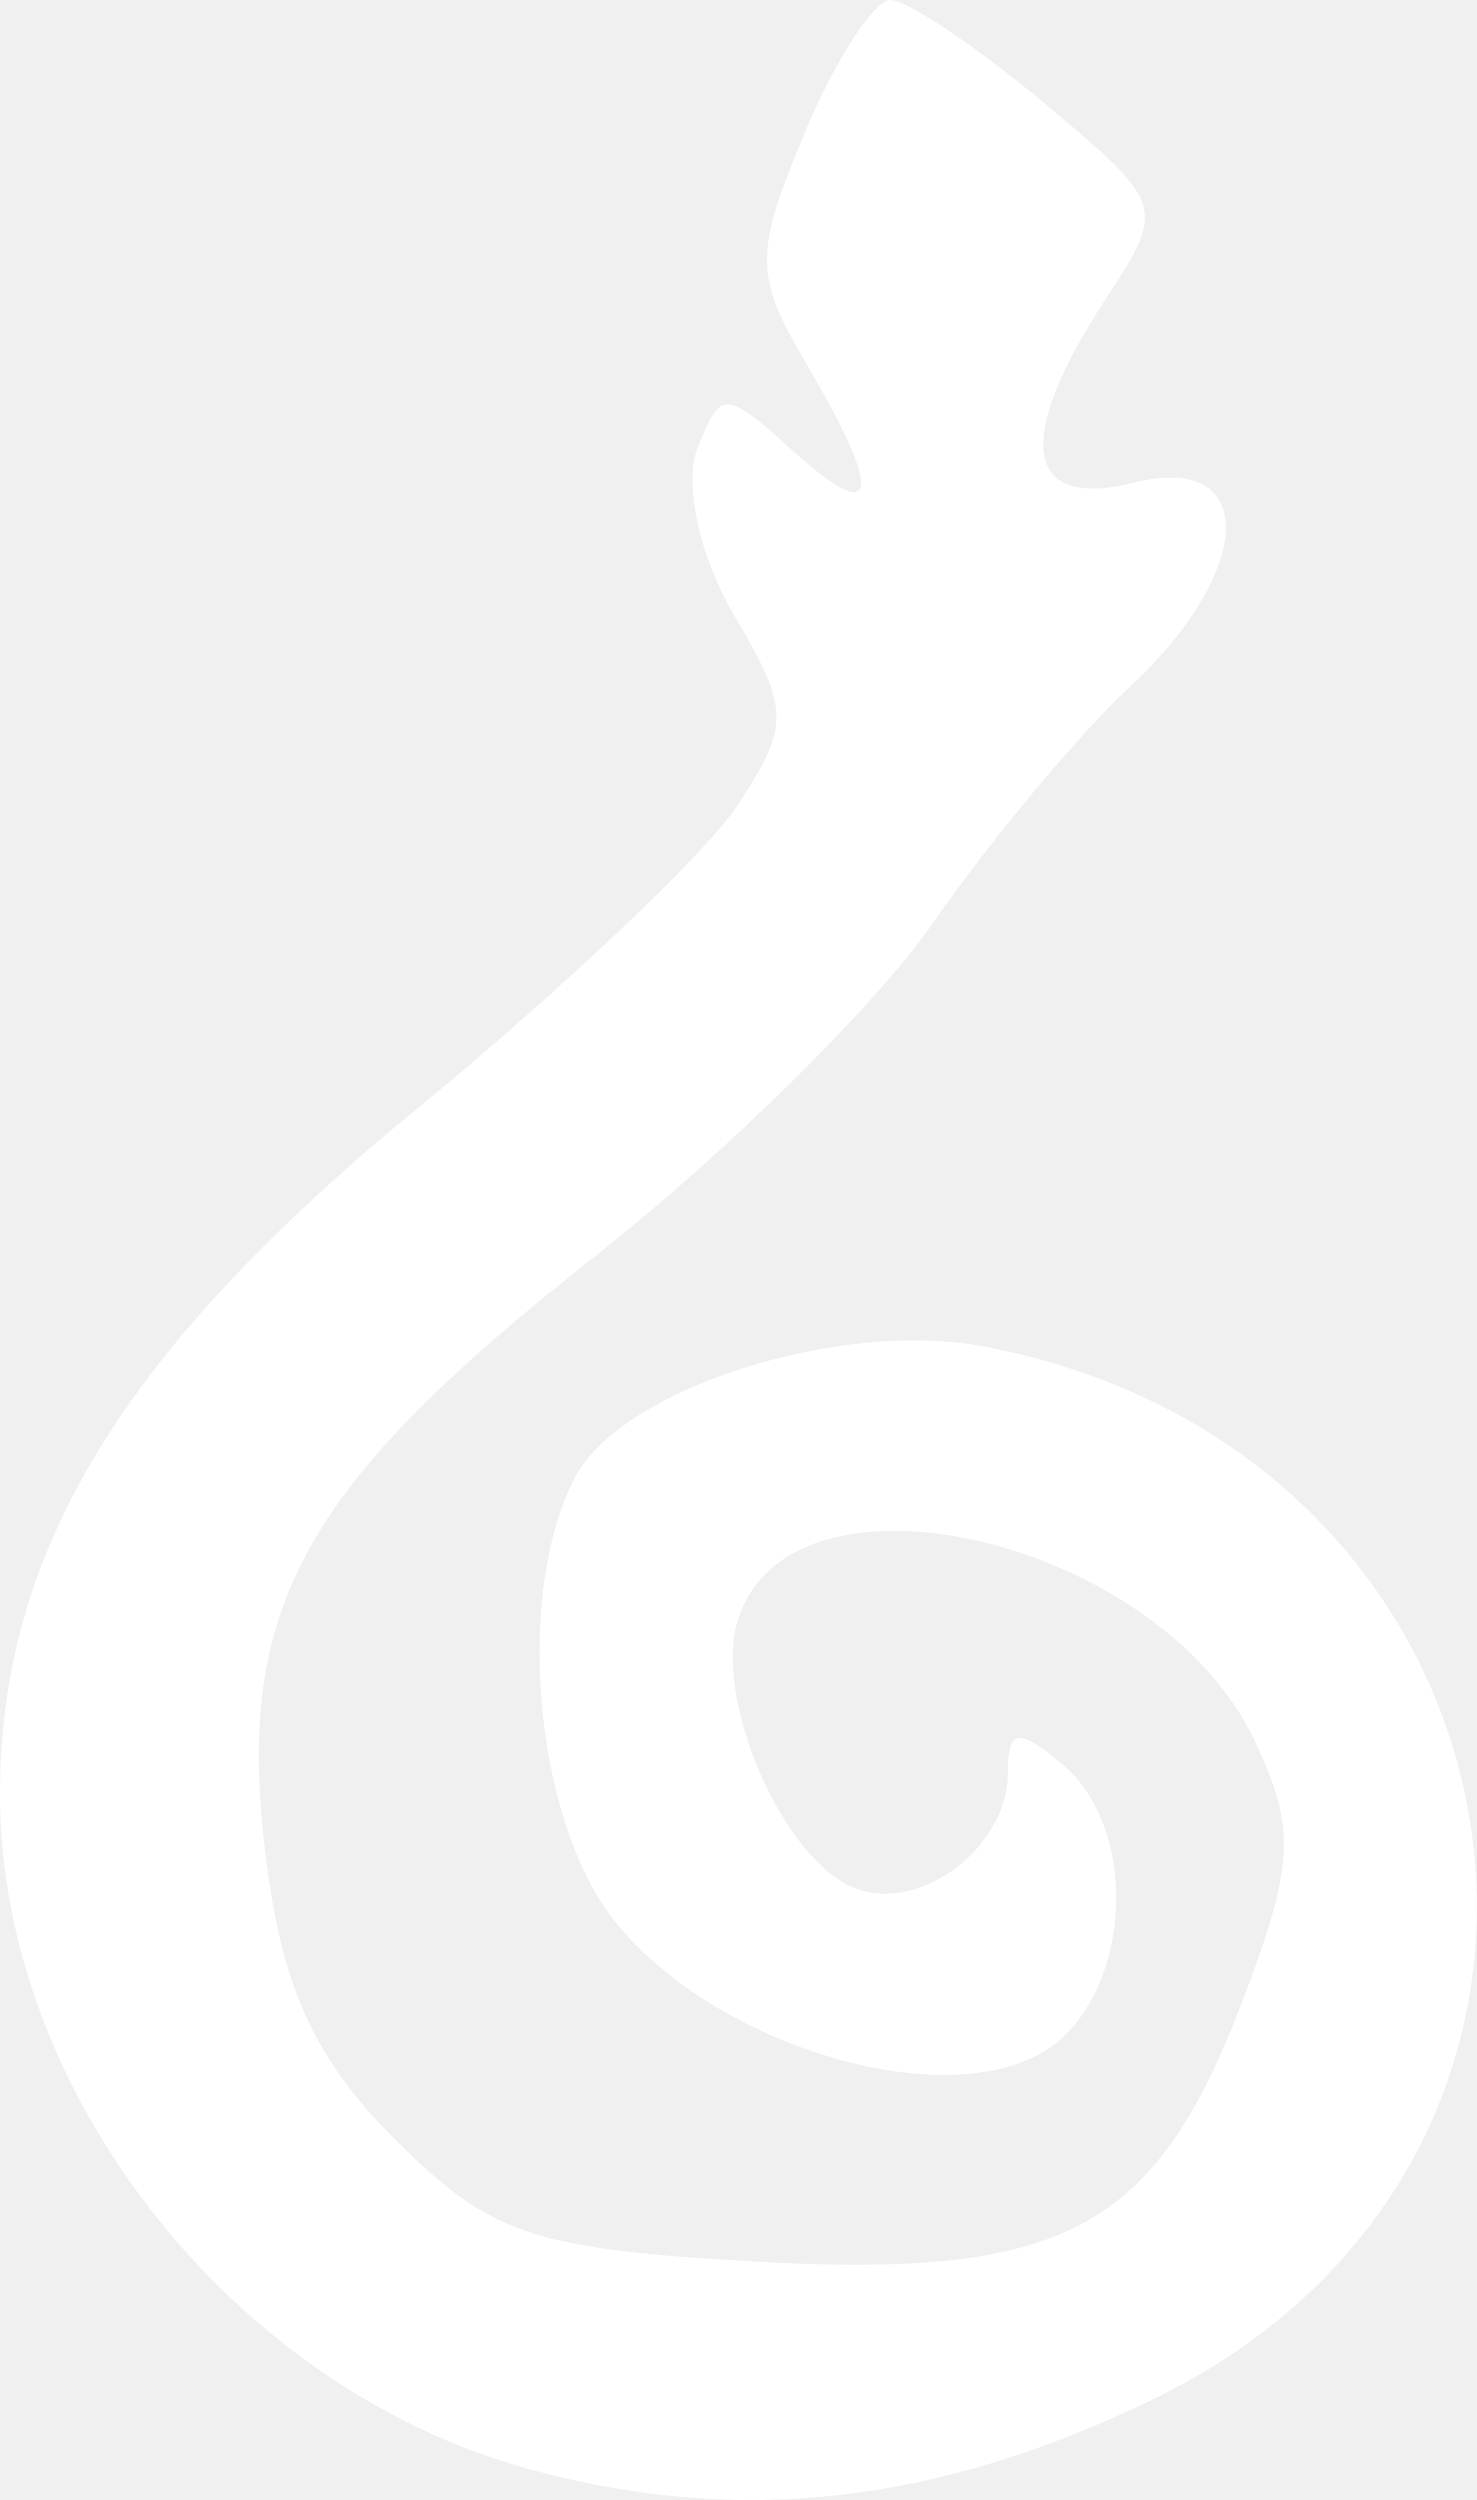
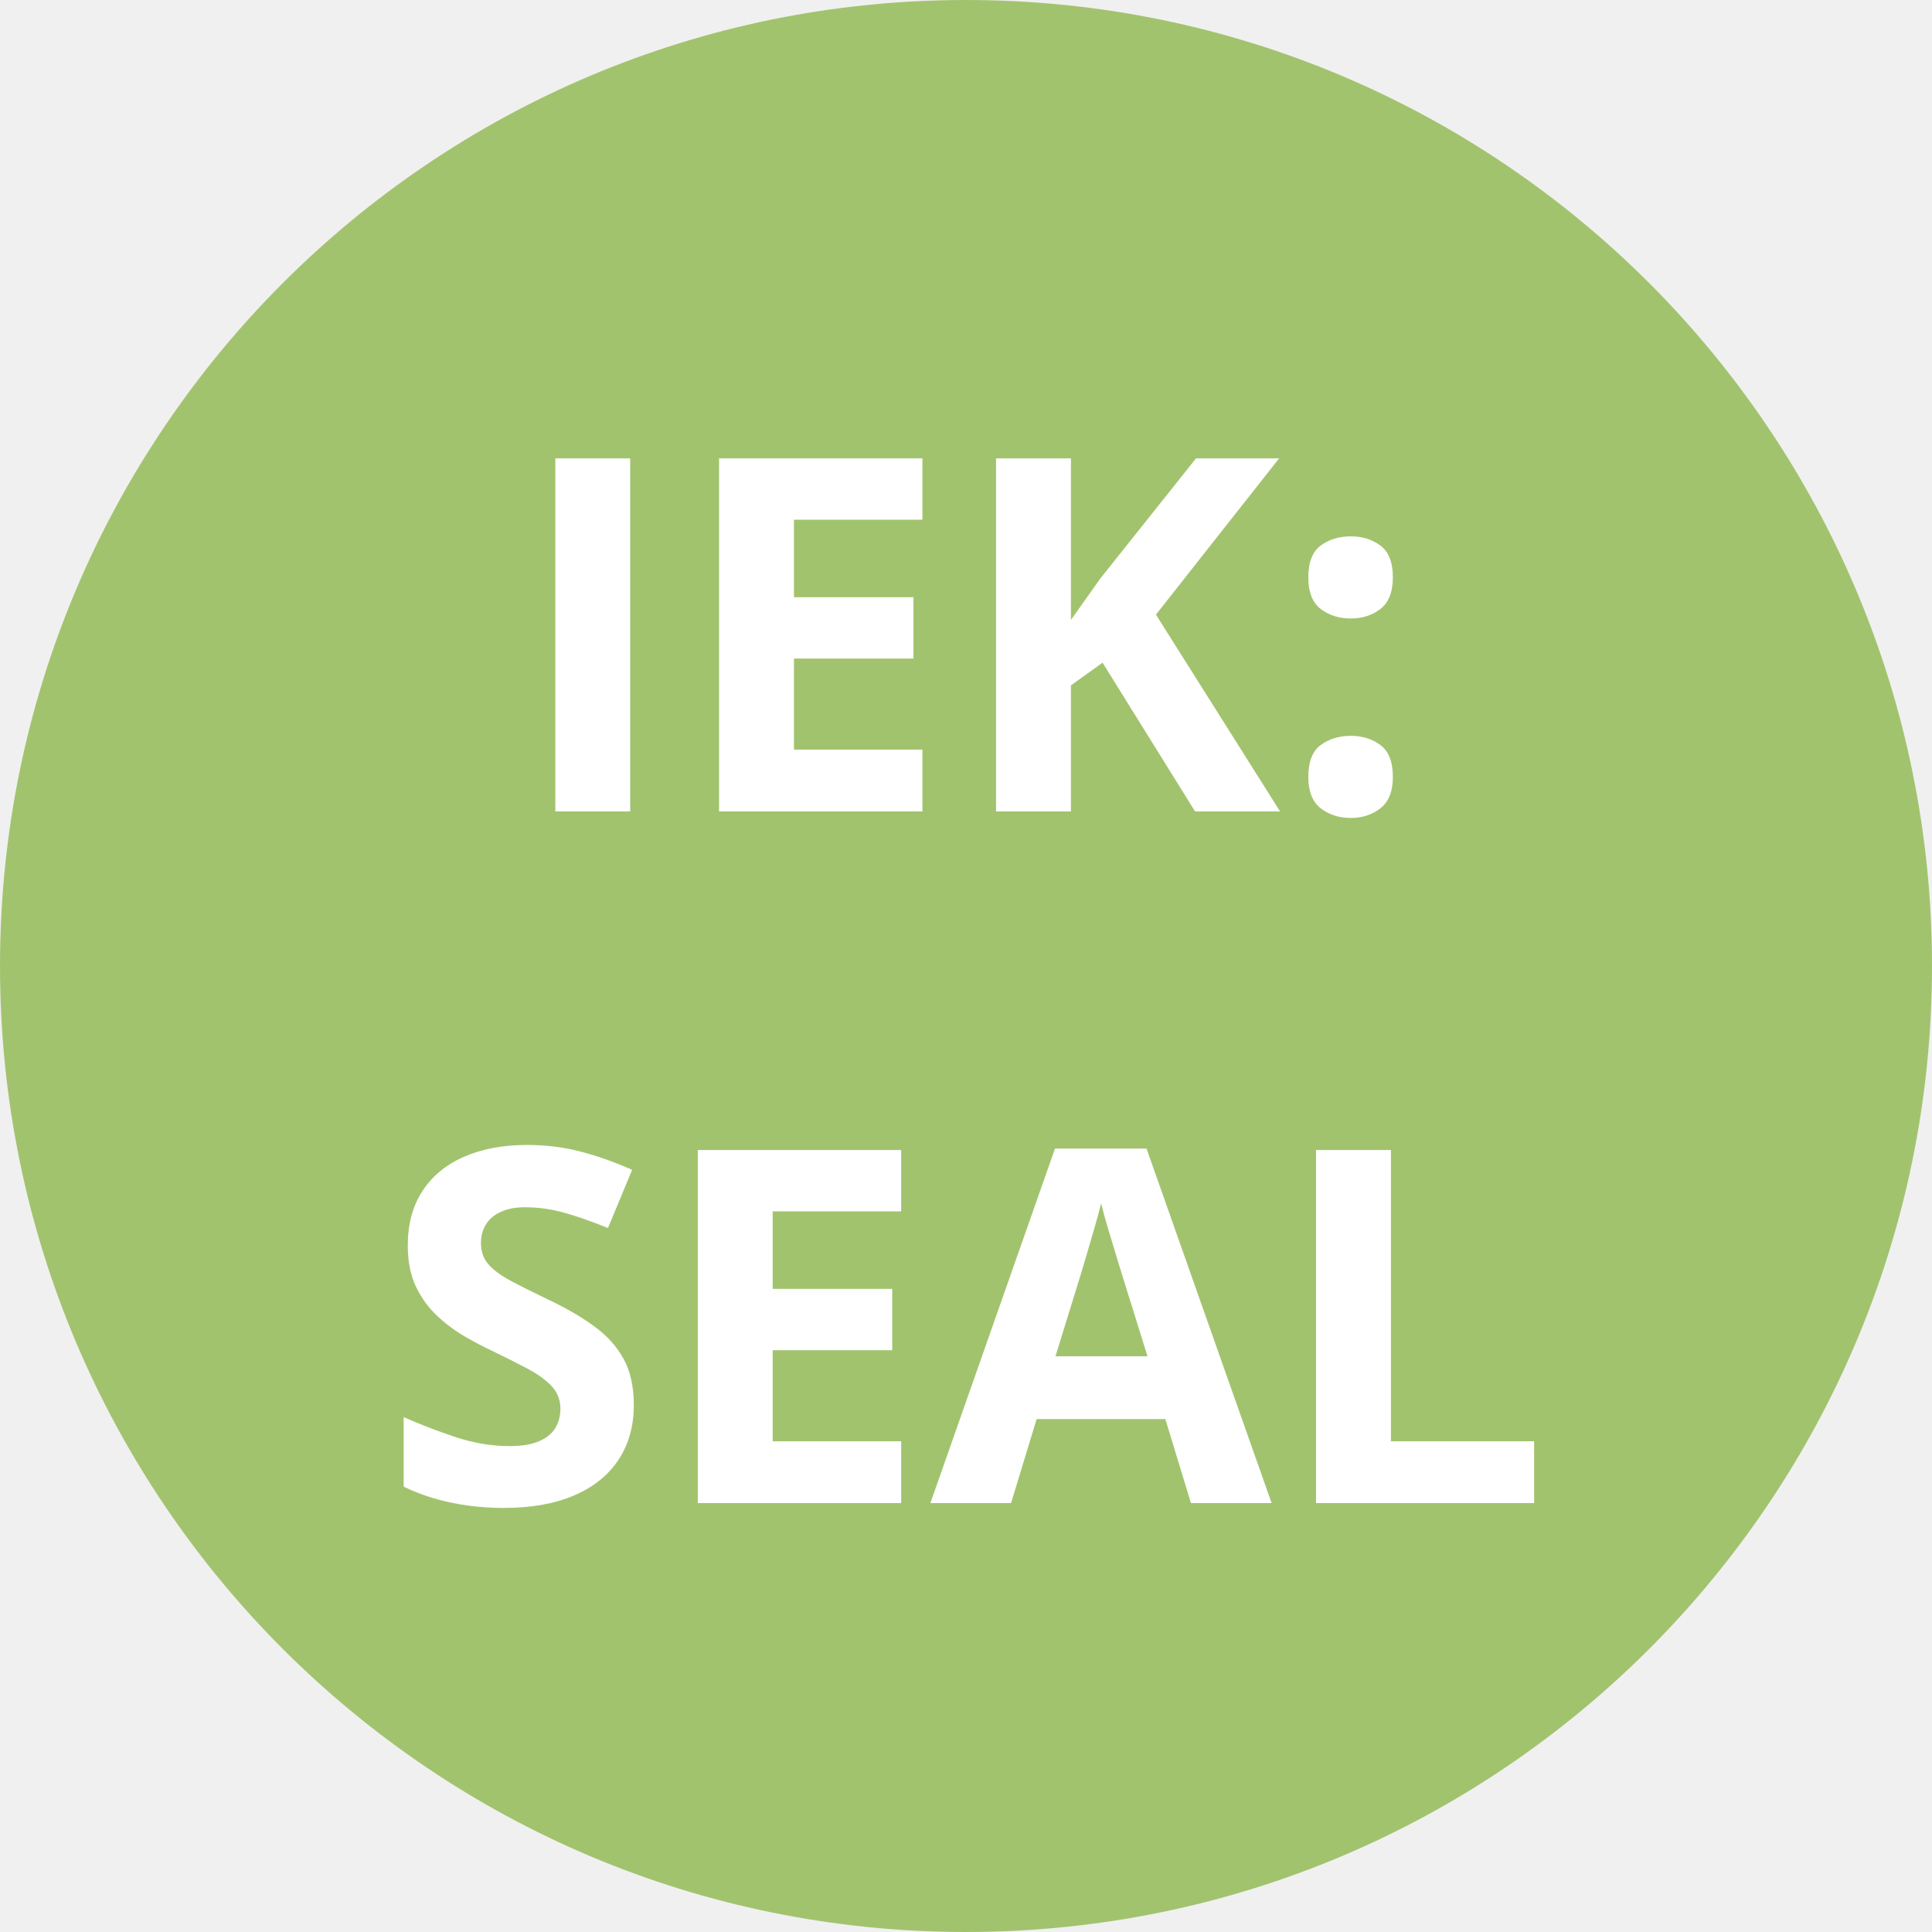
- <svg xmlns="http://www.w3.org/2000/svg" width="209.951" zoomAndPan="magnify" viewBox="0 0 157.463 266.555" height="355.406" preserveAspectRatio="xMidYMid" version="1.0" id="svg217">
-   <defs id="defs203" />
-   <path style="fill:#ffffff;fill-opacity:1;stroke-width:3.838" d="M 56.432,263.27 C 24.751,254.605 8.2283917e-7,223.056 8.2283917e-7,191.34 8.2283917e-7,165.428 13.026,144.009 44.487,118.188 c 15.443,-12.675 30.818,-27.228 34.168,-32.34 5.588,-8.528 5.555,-10.202 -0.397,-20.278 -3.654,-6.186 -5.364,-13.912 -3.914,-17.69 2.44,-6.358 2.969,-6.35 10.169,0.167 9.182,8.31 9.746,4.751 1.466,-9.265 -5.559,-9.41 -5.577,-11.7 -0.196,-24.579 C 89.047,6.391 93.166,-4.7150754e-7 94.937,-4.7150754e-7 c 1.771,0 9.128,4.933 16.35,10.962 12.957,10.817 13.044,11.094 6.571,20.973 -9.805,14.965 -8.64,22.463 3.035,19.533 13.261,-3.328 13.025,9.247 -0.408,21.742 -5.501,5.117 -14.945,16.443 -20.985,25.168 -6.04,8.725 -22.215,24.691 -35.943,35.479 -31.199,24.518 -38.386,37.414 -35.313,63.361 1.718,14.505 5.156,22.172 13.831,30.848 10.203,10.203 14.675,11.722 38.477,13.067 32.836,1.855 42.59,-3.337 51.859,-27.608 5.626,-14.733 5.809,-18.561 1.338,-27.984 -10.213,-21.521 -49.403,-30.7 -55.054,-12.895 -2.699,8.503 4.814,25.749 12.501,28.699 6.94,2.663 16.264,-4.393 16.264,-12.309 0,-4.682 1.075,-4.865 5.757,-0.979 8.769,7.278 7.287,25.776 -2.485,31.006 -11.438,6.121 -35.074,-1.366 -45.283,-14.345 -8.523,-10.836 -10.612,-35.091 -4.073,-47.309 5.023,-9.385 28.13,-16.753 43.456,-13.857 60.224,11.383 72.188,86.148 17.974,112.33 -23.069,11.141 -44.098,13.482 -66.375,7.388 z" id="path357" />
+ <svg xmlns="http://www.w3.org/2000/svg" width="500" zoomAndPan="magnify" viewBox="0 0 375 375" height="500" preserveAspectRatio="xMidYMid meet" version="1.0" id="svg1189">
+   <defs id="defs1127">
+     <g id="g1122" />
+     <clipPath id="3f2a14e63b">
+       <path d="M 187.5 0 C 83.945 0 0 83.945 0 187.5 C 0 291.055 83.945 375 187.5 375 C 291.055 375 375 291.055 375 187.5 C 375 83.945 291.055 0 187.5 0 Z M 187.5 0 " clip-rule="nonzero" id="path1124" />
+     </clipPath>
+   </defs>
+   <g clip-path="url(#3f2a14e63b)" id="g1135">
+     <rect x="-37.5" width="450" fill="#a2c36e" y="-37.5" height="450" fill-opacity="1" id="rect1133" />
+   </g>
+   <g fill="#ffffff" fill-opacity="1" id="g1161">
+     <g transform="translate(99.16406, 157.5)" id="g1141">
+       <g id="g1139">
+         <path d="M 8.625 0 L 8.625 -68.531 L 23.156 -68.531 L 23.156 0 Z M 8.625 0 " id="path1137" />
+       </g>
+     </g>
+     <g transform="translate(130.9453, 157.5)" id="g1147">
+       <g id="g1145">
+         <path d="M 48.094 0 L 8.625 0 L 8.625 -68.531 L 48.094 -68.531 L 48.094 -56.625 L 23.156 -56.625 L 23.156 -41.578 L 46.359 -41.578 L 46.359 -29.672 L 23.156 -29.672 L 23.156 -12 L 48.094 -12 Z M 48.094 0 " id="path1143" />
+       </g>
+     </g>
+     <g transform="translate(184.7109, 157.5)" id="g1153">
+       <g id="g1151">
+         <path d="M 63.75 0 L 47.25 0 L 29.297 -28.875 L 23.156 -24.469 L 23.156 0 L 8.625 0 L 8.625 -68.531 L 23.156 -68.531 L 23.156 -37.172 C 24.125 -38.516 25.078 -39.859 26.016 -41.203 C 26.953 -42.547 27.906 -43.891 28.875 -45.234 L 47.438 -68.531 L 63.562 -68.531 L 39.656 -38.203 Z M 63.75 0 " id="path1149" />
+       </g>
+     </g>
+     <g transform="translate(248.4609, 157.5)" id="g1159">
+       <g id="g1157">
+         <path d="M 5.484 -6.703 C 5.484 -9.641 6.285 -11.703 7.891 -12.891 C 9.504 -14.078 11.453 -14.672 13.734 -14.672 C 15.953 -14.672 17.863 -14.078 19.469 -12.891 C 21.082 -11.703 21.891 -9.641 21.891 -6.703 C 21.891 -3.891 21.082 -1.859 19.469 -0.609 C 17.863 0.641 15.953 1.266 13.734 1.266 C 11.453 1.266 9.504 0.641 7.891 -0.609 C 6.285 -1.859 5.484 -3.891 5.484 -6.703 Z M 5.484 -45.422 C 5.484 -48.359 6.285 -50.422 7.891 -51.609 C 9.504 -52.797 11.453 -53.391 13.734 -53.391 C 15.953 -53.391 17.863 -52.797 19.469 -51.609 C 21.082 -50.422 21.891 -48.359 21.891 -45.422 C 21.891 -42.578 21.082 -40.535 19.469 -39.297 C 17.863 -38.066 15.953 -37.453 13.734 -37.453 C 11.453 -37.453 9.504 -38.066 7.891 -39.297 C 6.285 -40.535 5.484 -42.578 5.484 -45.422 Z M 5.484 -45.422 " id="path1155" />
+       </g>
+     </g>
+   </g>
+   <g fill="#ffffff" fill-opacity="1" id="g1187">
+     <g transform="translate(73.94531, 291.75)" id="g1167">
+       <g id="g1165">
+         <path d="M 49.078 -19.031 C 49.078 -14.969 48.094 -11.438 46.125 -8.438 C 44.156 -5.438 41.285 -3.125 37.516 -1.5 C 33.754 0.125 29.188 0.938 23.812 0.938 C 21.438 0.938 19.113 0.781 16.844 0.469 C 14.582 0.156 12.41 -0.301 10.328 -0.906 C 8.254 -1.52 6.281 -2.281 4.406 -3.188 L 4.406 -16.688 C 7.656 -15.25 11.031 -13.953 14.531 -12.797 C 18.031 -11.641 21.5 -11.062 24.938 -11.062 C 27.312 -11.062 29.223 -11.375 30.672 -12 C 32.129 -12.625 33.188 -13.484 33.844 -14.578 C 34.5 -15.672 34.828 -16.922 34.828 -18.328 C 34.828 -20.047 34.25 -21.516 33.094 -22.734 C 31.938 -23.953 30.348 -25.094 28.328 -26.156 C 26.316 -27.219 24.047 -28.359 21.516 -29.578 C 19.922 -30.328 18.188 -31.238 16.312 -32.312 C 14.438 -33.395 12.656 -34.719 10.969 -36.281 C 9.281 -37.844 7.895 -39.738 6.812 -41.969 C 5.738 -44.207 5.203 -46.891 5.203 -50.016 C 5.203 -54.109 6.141 -57.609 8.016 -60.516 C 9.891 -63.422 12.566 -65.645 16.047 -67.188 C 19.535 -68.738 23.656 -69.516 28.406 -69.516 C 31.969 -69.516 35.363 -69.098 38.594 -68.266 C 41.832 -67.441 45.219 -66.25 48.75 -64.688 L 44.062 -53.391 C 40.906 -54.672 38.078 -55.66 35.578 -56.359 C 33.078 -57.066 30.531 -57.422 27.938 -57.422 C 26.125 -57.422 24.578 -57.129 23.297 -56.547 C 22.016 -55.973 21.047 -55.16 20.391 -54.109 C 19.734 -53.066 19.406 -51.859 19.406 -50.484 C 19.406 -48.859 19.879 -47.488 20.828 -46.375 C 21.785 -45.27 23.223 -44.203 25.141 -43.172 C 27.066 -42.141 29.469 -40.938 32.344 -39.562 C 35.844 -37.906 38.832 -36.176 41.312 -34.375 C 43.801 -32.582 45.719 -30.473 47.062 -28.047 C 48.406 -25.629 49.078 -22.625 49.078 -19.031 Z M 49.078 -19.031 " id="path1163" />
+       </g>
+     </g>
+     <g transform="translate(126.8203, 291.75)" id="g1173">
+       <g id="g1171">
+         <path d="M 48.094 0 L 8.625 0 L 8.625 -68.531 L 48.094 -68.531 L 48.094 -56.625 L 23.156 -56.625 L 23.156 -41.578 L 46.359 -41.578 L 46.359 -29.672 L 23.156 -29.672 L 23.156 -12 L 48.094 -12 Z M 48.094 0 " id="path1169" />
+       </g>
+     </g>
+     <g transform="translate(180.5859, 291.75)" id="g1179">
+       <g id="g1177">
+         <path d="M 50.578 0 L 45.609 -16.312 L 20.625 -16.312 L 15.656 0 L 0 0 L 24.188 -68.812 L 41.953 -68.812 L 66.234 0 Z M 42.141 -28.5 L 37.172 -44.438 C 36.859 -45.5 36.441 -46.863 35.922 -48.531 C 35.41 -50.207 34.895 -51.91 34.375 -53.641 C 33.863 -55.379 33.453 -56.891 33.141 -58.172 C 32.828 -56.891 32.395 -55.301 31.844 -53.406 C 31.301 -51.52 30.781 -49.734 30.281 -48.047 C 29.781 -46.359 29.422 -45.156 29.203 -44.438 L 24.281 -28.5 Z M 42.141 -28.5 " id="path1175" />
+       </g>
+     </g>
+     <g transform="translate(246.8203, 291.75)" id="g1185">
+       <g id="g1183">
+         <path d="M 8.625 0 L 8.625 -68.531 L 23.156 -68.531 L 23.156 -12 L 50.953 -12 L 50.953 0 Z M 8.625 0 " id="path1181" />
+       </g>
+     </g>
+   </g>
</svg>
